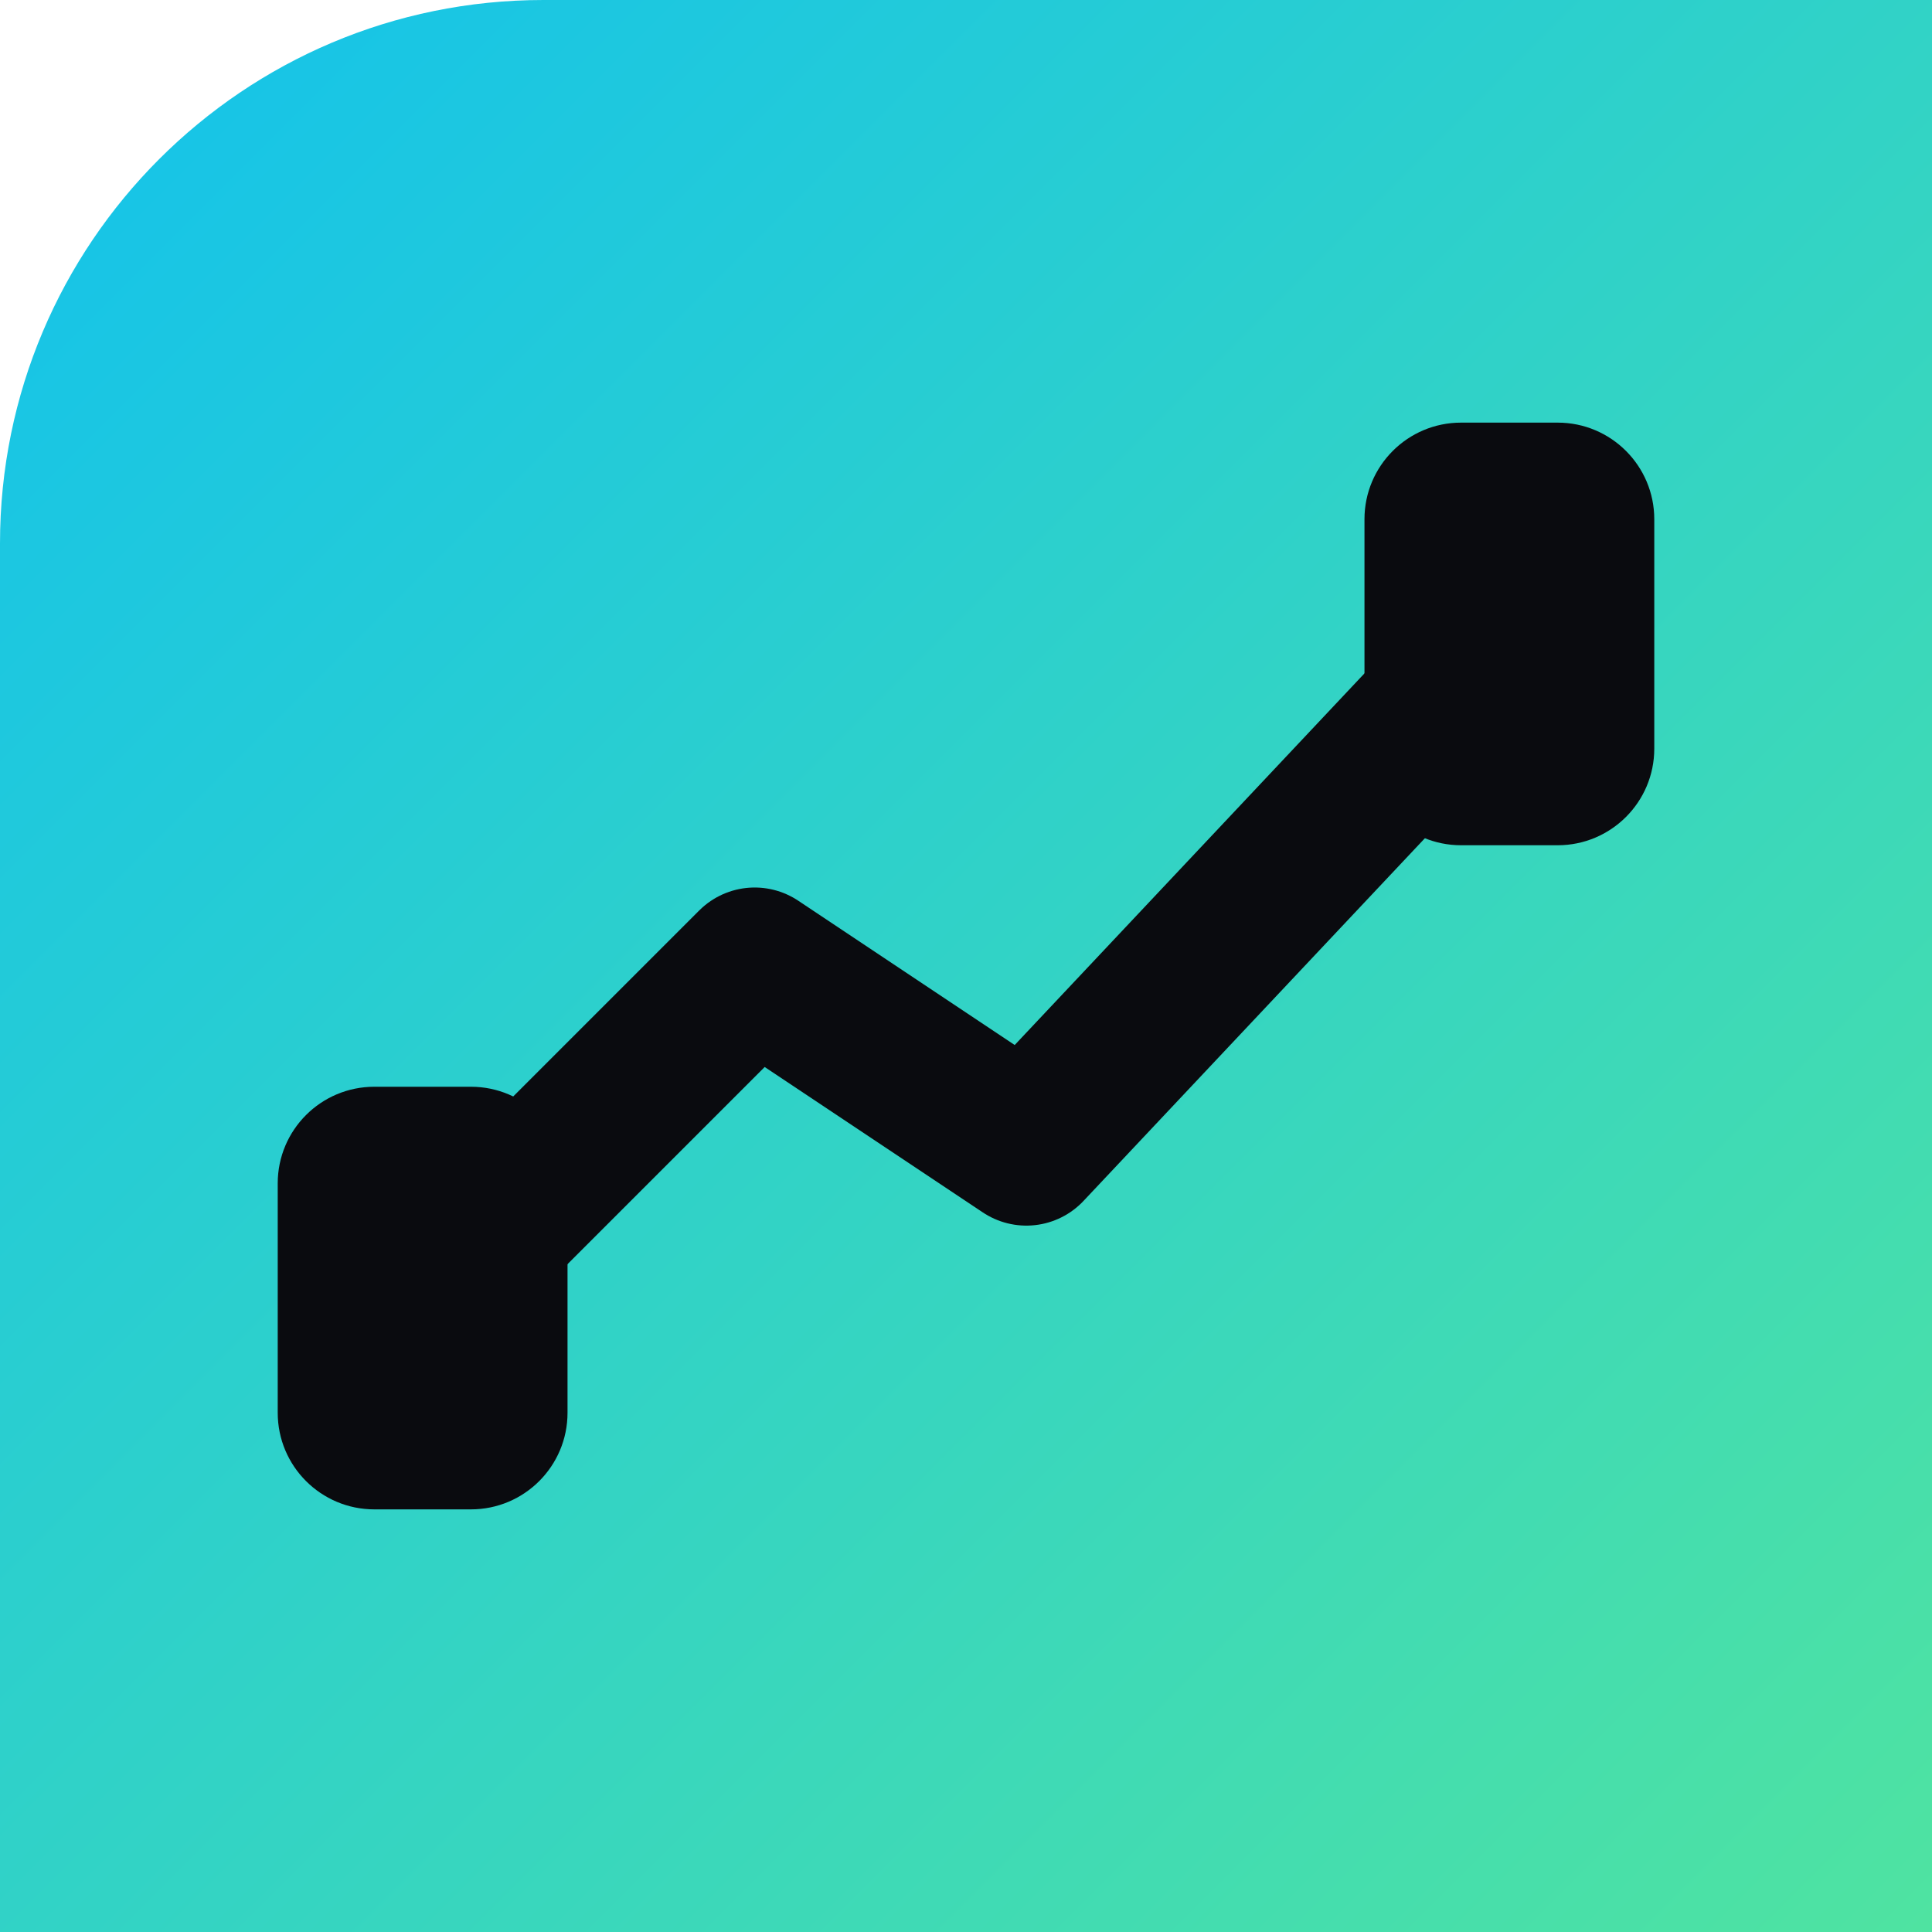
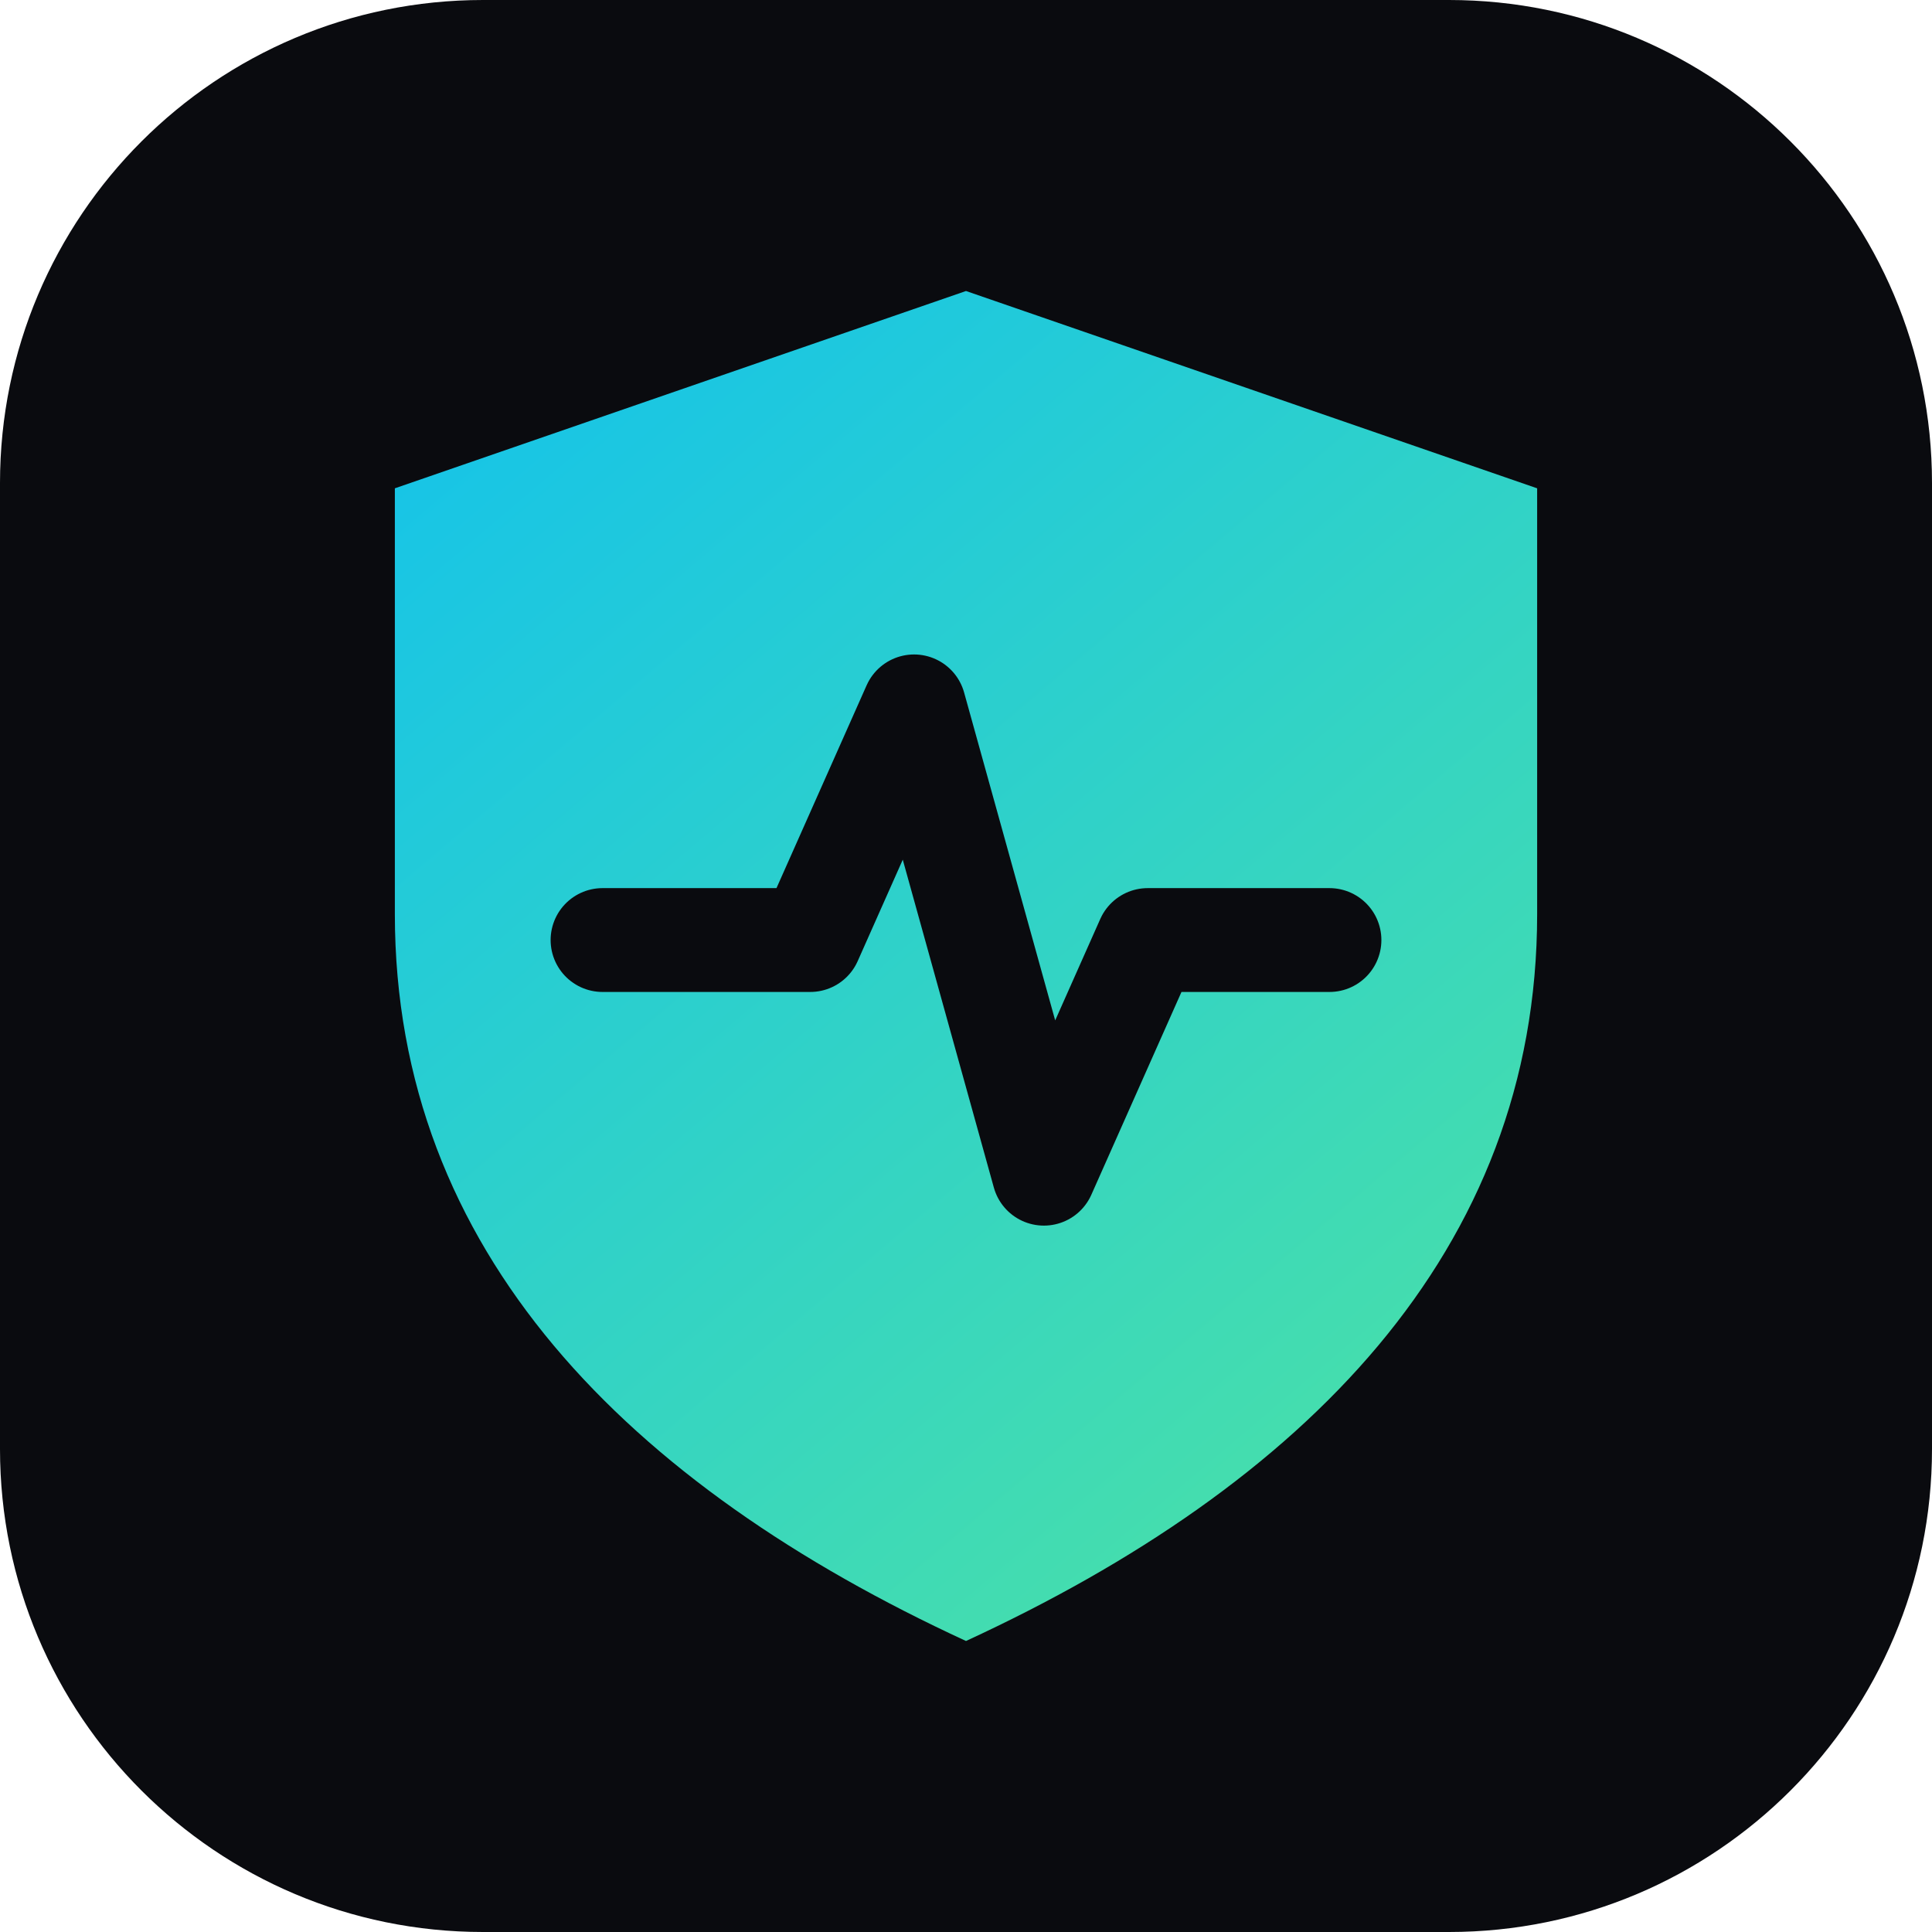
<svg xmlns="http://www.w3.org/2000/svg" viewBox="0 0 32 32" width="128" height="128">
  <defs>
-     <linearGradient id="g" x1="0" y1="0" x2="32" y2="32" gradientUnits="userSpaceOnUse">
+     <linearGradient id="g" x1="5" y1="3" x2="27" y2="29" gradientUnits="userSpaceOnUse">
      <stop offset="0" stop-color="#13c2ec" />
      <stop offset="1" stop-color="#4fe3a1" />
    </linearGradient>
  </defs>
-   <rect width="128" height="128" rx="9" fill="url(#g)" />
-   <path d="M7 21.5 L12.5 16 L17 19 L25 10.5" fill="none" stroke="#0a0b0f" stroke-width="2.6" stroke-linecap="round" stroke-linejoin="round" />
-   <rect x="4.6" y="18" width="4.8" height="7" rx="1.6" fill="#0a0b0f" />
-   <rect x="22.6" y="7" width="4.8" height="7" rx="1.6" fill="#0a0b0f" />
+   <rect width="32" height="32" rx="8" fill="#0a0b0f" />
+   <g transform="translate(16 16) scale(0.86) translate(-16 -16)">
+     <path d="M16 3 L27 6.8 V15 C27 21.5 22.5 26 16 29 C9.5 26 5 21.5 5 15 V6.8 Z" fill="url(#g)" />
+     <path d="M9 15.5 H13 L15 11 L17.5 20 L19.5 15.5 H23" fill="none" stroke="#0a0b0f" stroke-width="2" stroke-linecap="round" stroke-linejoin="round" />
+   </g>
</svg>
